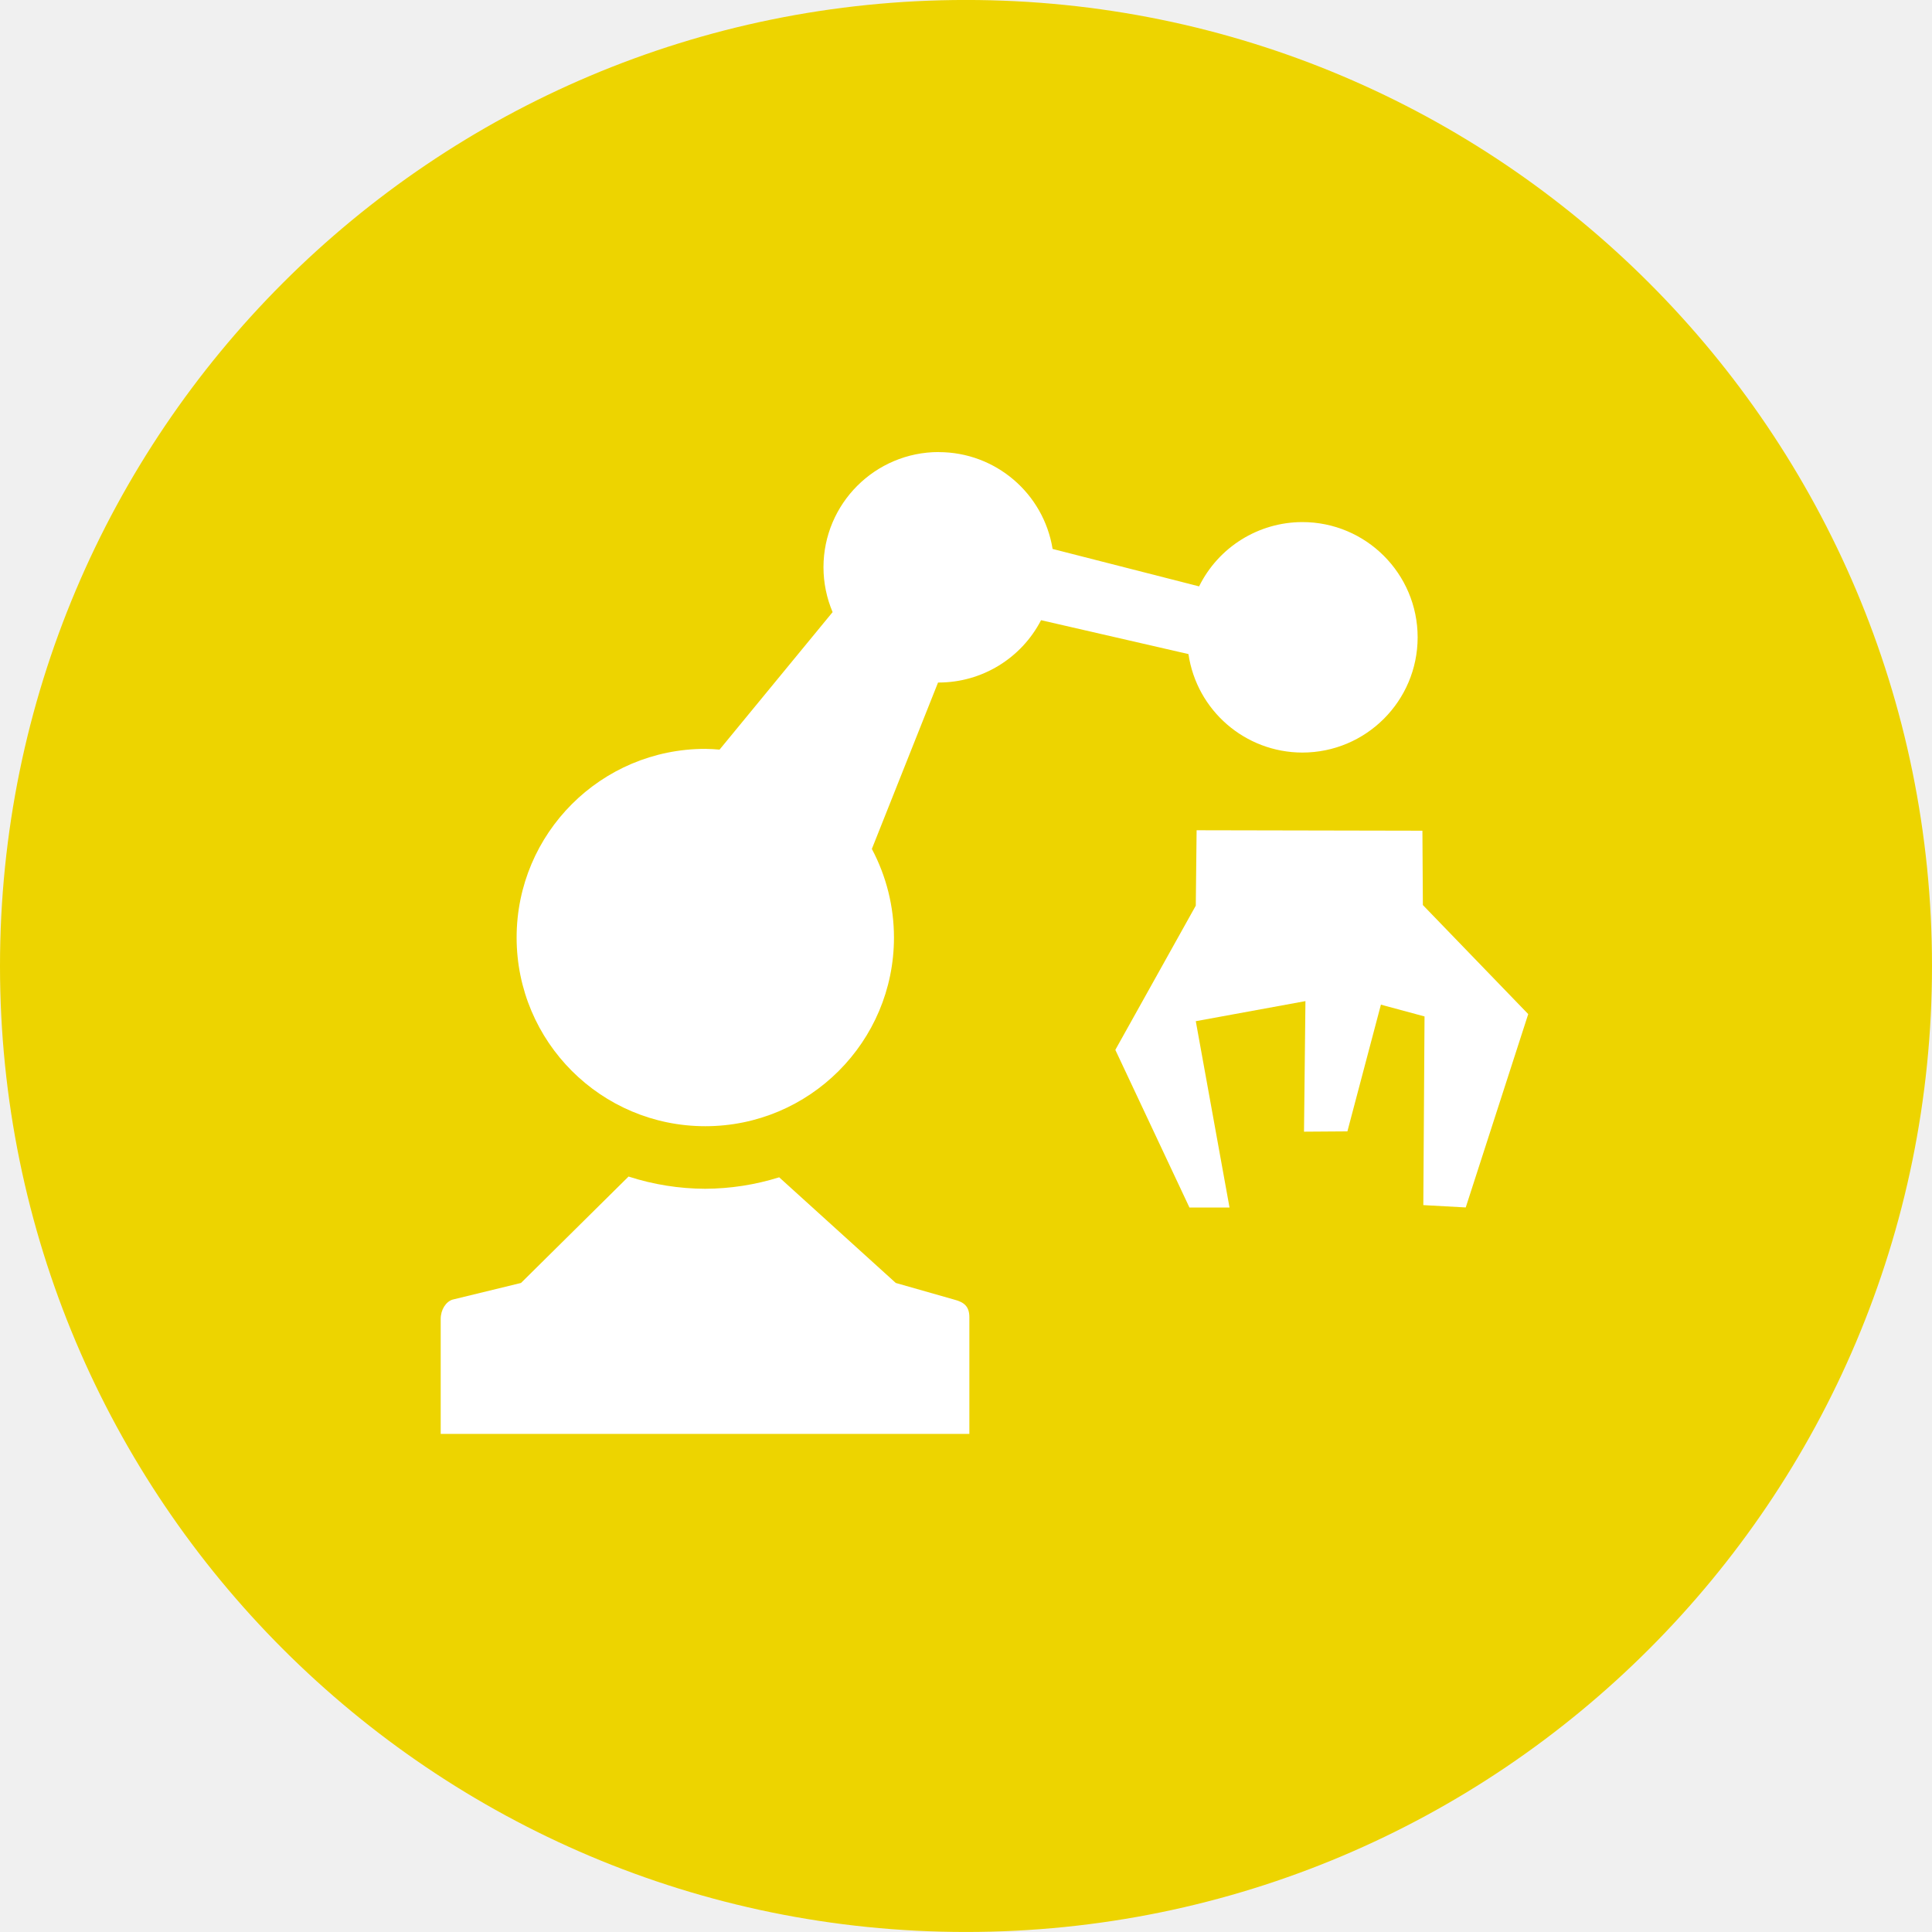
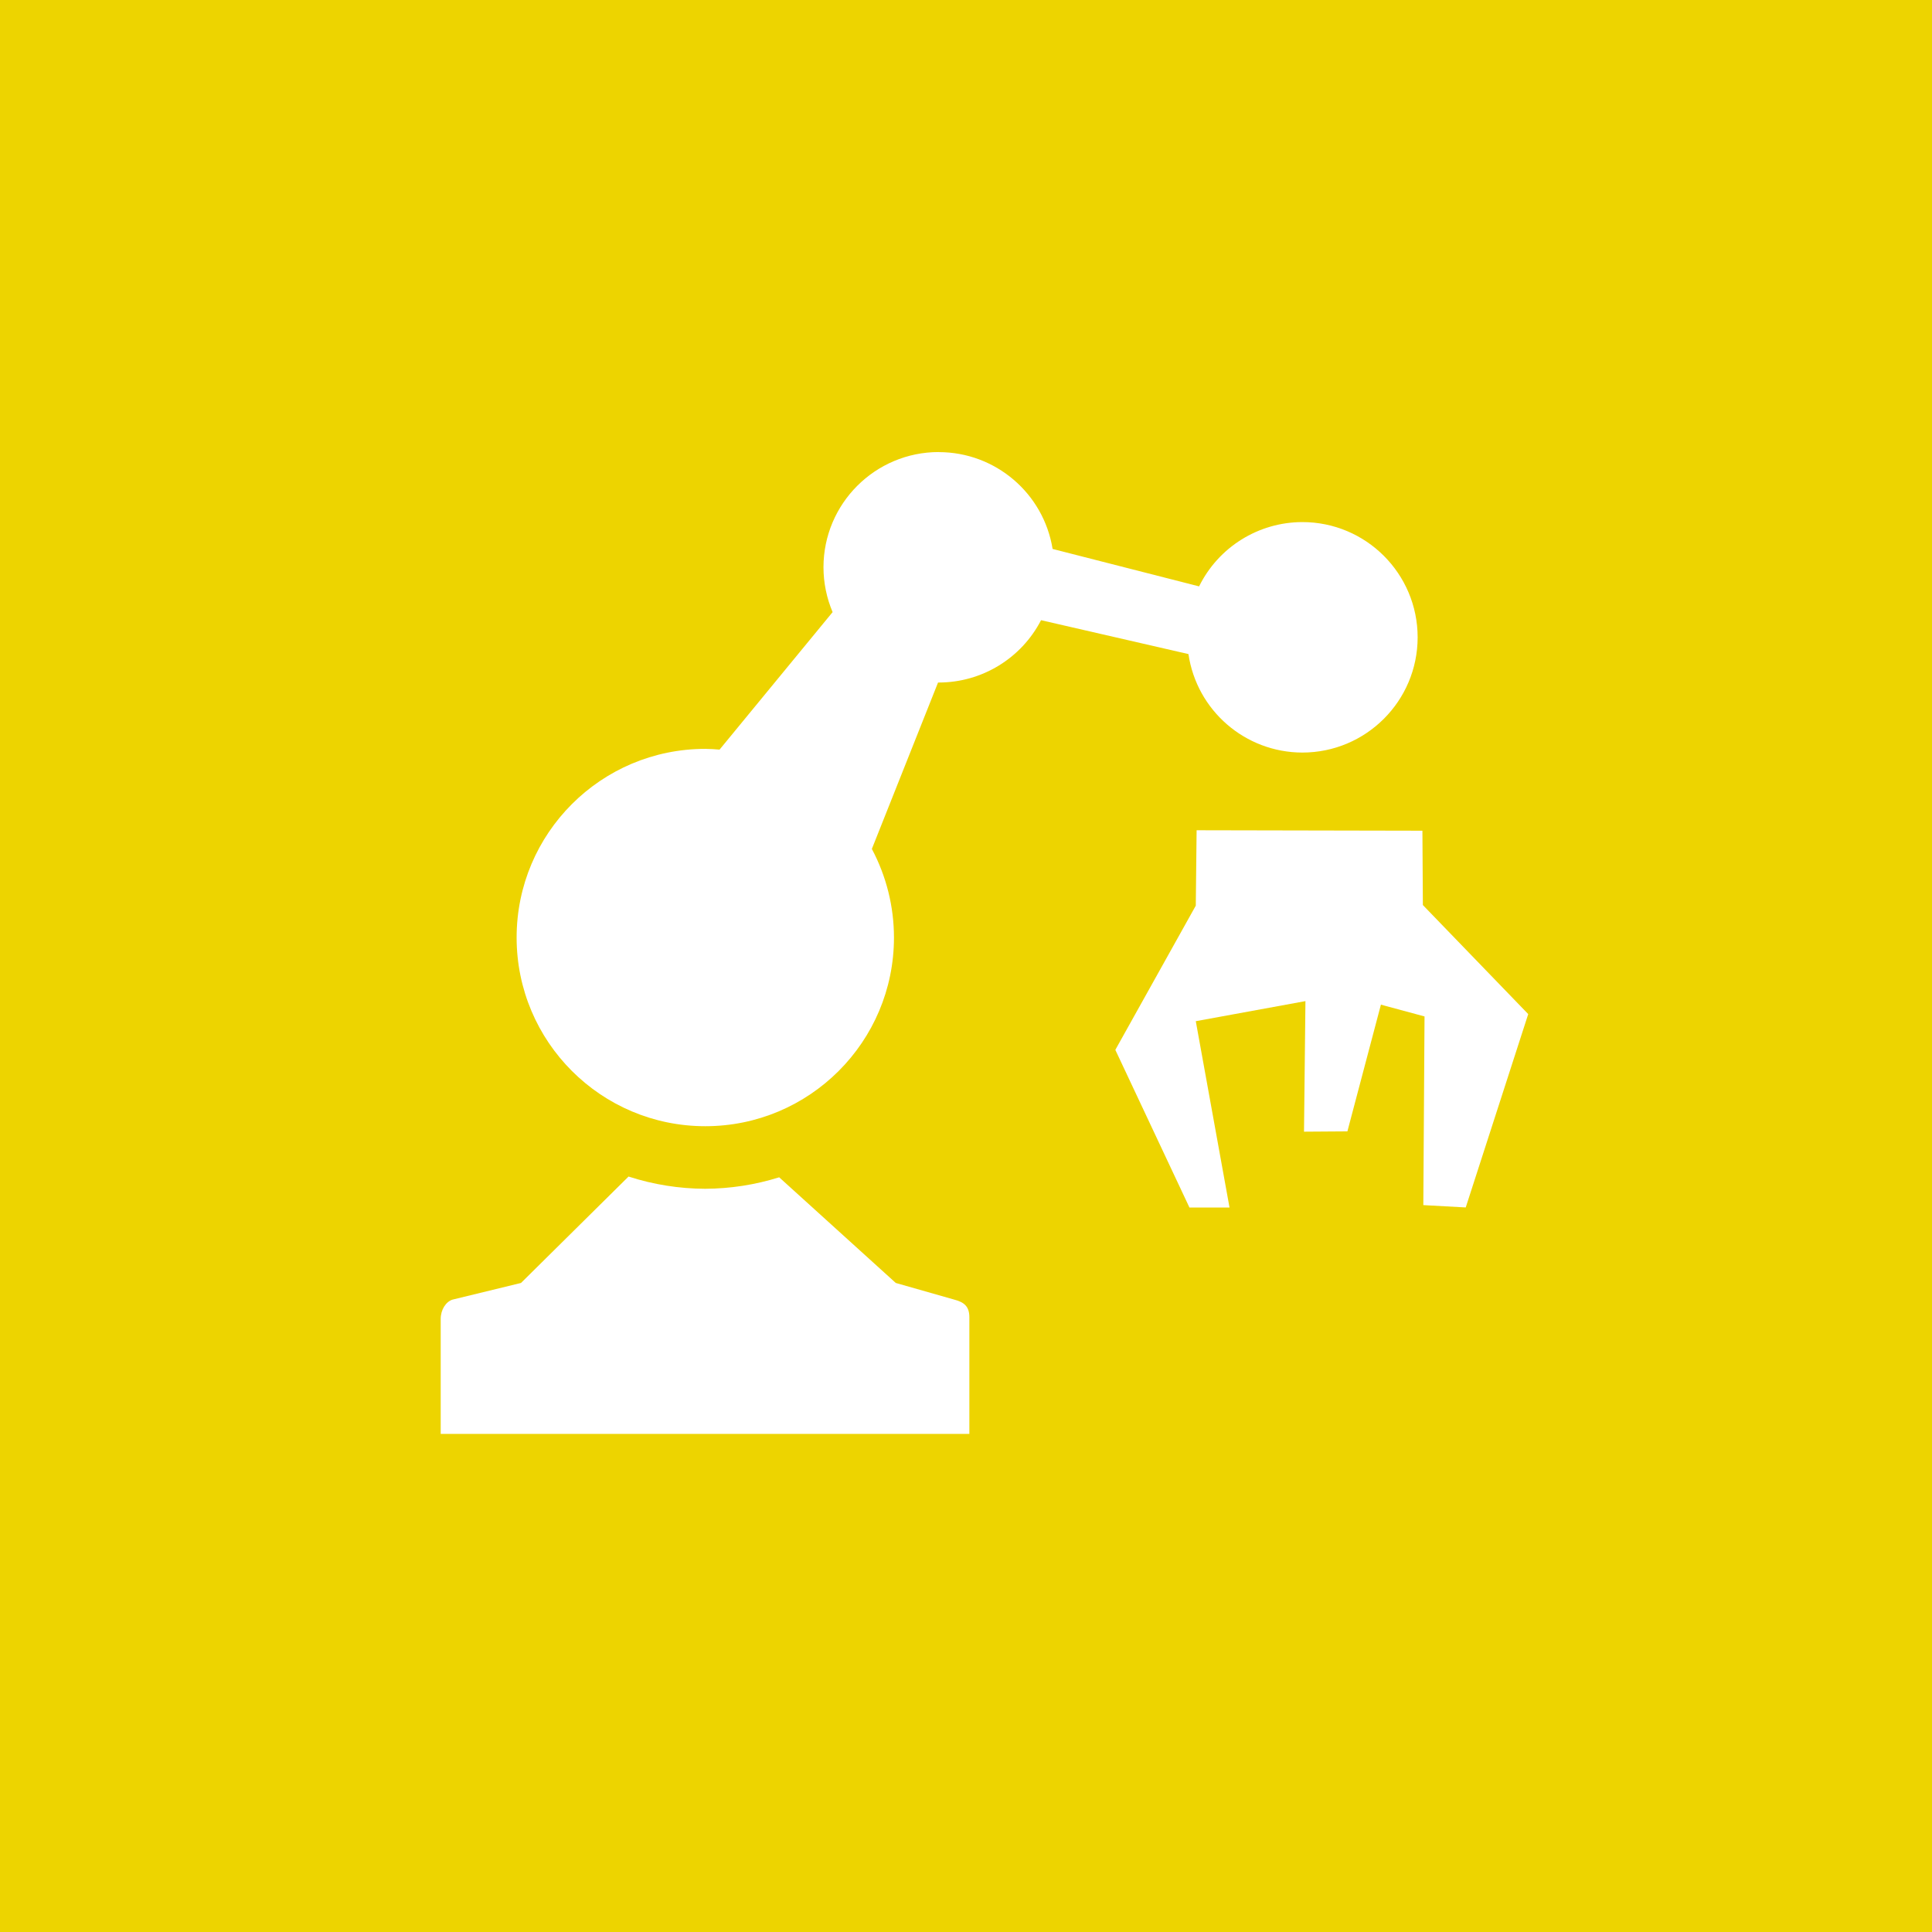
<svg xmlns="http://www.w3.org/2000/svg" width="64" height="64" viewBox="0 0 64 64" version="1.1" id="svg8">
  <defs id="defs2" />
  <g id="layer1" transform="translate(0,-1058.52)">
-     <path style="fill:#edd400;fill-opacity:1;stroke-width:1;font-variant-east_asian:normal;opacity:1;vector-effect:none;stroke-linecap:butt;stroke-linejoin:miter;stroke-miterlimit:4;stroke-dasharray:none;stroke-dashoffset:0;stroke-opacity:1" id="path19157" d="m 64,1090.52 c 0,17.672 -14.324,31.999 -32.001,31.999 C 14.324,1122.52 0,1108.191 0,1090.52 c 0,-17.671 14.324,-32.001 31.999,-32.001 17.679,0 32.001,14.33 32.001,32.001 z" />
+     <rect style="color:#000000;clip-rule:nonzero;display:inline;overflow:visible;visibility:visible;opacity:1;isolation:auto;mix-blend-mode:normal;color-interpolation:sRGB;color-interpolation-filters:linearRGB;solid-color:#000000;solid-opacity:1;vector-effect:none;fill:#edd400;fill-opacity:1;fill-rule:nonzero;stroke:none;stroke-width:1;stroke-linecap:butt;stroke-linejoin:miter;stroke-miterlimit:4;stroke-dasharray:none;stroke-dashoffset:0;stroke-opacity:1;marker:none;marker-start:none;marker-mid:none;marker-end:none;paint-order:normal;color-rendering:auto;image-rendering:auto;shape-rendering:auto;text-rendering:auto;enable-background:accumulate" id="rect10241" width="64" height="64" x="0" y="1058.52" />
    <g style="display:inline;fill:#ffffff;stroke-width:0.4" transform="matrix(-2.5,0,0,2.5,795.8619,353.4807)" id="g27305">
      <path style="color:#000000;clip-rule:nonzero;display:inline;overflow:visible;visibility:visible;opacity:1;isolation:auto;mix-blend-mode:normal;color-interpolation:sRGB;color-interpolation-filters:linearRGB;solid-color:#000000;solid-opacity:1;fill:#ffffff;fill-opacity:1;fill-rule:nonzero;stroke:none;stroke-width:0.4;stroke-linecap:butt;stroke-linejoin:miter;stroke-miterlimit:4;stroke-dasharray:none;stroke-dashoffset:0;stroke-opacity:1;marker:none;marker-start:none;marker-mid:none;marker-end:none;paint-order:normal;color-rendering:auto;image-rendering:auto;shape-rendering:auto;text-rendering:auto;enable-background:accumulate" d="M 125.484,274.59 124.059,276 l -0.908,0.221 c -0.088,0.028 -0.156,0.134 -0.156,0.256 V 278 H 130 v -1.545 c 0,-0.144 -0.069,-0.2 -0.199,-0.234 L 129.025,276 l -1.545,-1.4 a 3.328,3.328 0 0 1 -0.98,0.152 3.328,3.328 0 0 1 -1.016,-0.162 z" transform="matrix(-1,0,0,1,435.5002,23.01558)" id="rect27311" />
      <path style="color:#000000;clip-rule:nonzero;display:inline;overflow:visible;visibility:visible;opacity:1;isolation:auto;mix-blend-mode:normal;color-interpolation:sRGB;color-interpolation-filters:linearRGB;solid-color:#000000;solid-opacity:1;fill:#ffffff;fill-opacity:1;fill-rule:nonzero;stroke:none;stroke-width:0.4;stroke-linecap:butt;stroke-linejoin:miter;stroke-miterlimit:4;stroke-dasharray:none;stroke-dashoffset:0;stroke-opacity:1;marker:none;marker-start:none;marker-mid:none;marker-end:none;paint-order:normal;color-rendering:auto;image-rendering:auto;shape-rendering:auto;text-rendering:auto;enable-background:accumulate" d="m 129.594,264.99 a 1.528,1.528 0 0 0 -1.527,1.527 1.528,1.528 0 0 0 0.121,0.594 l -1.498,1.822 a 2.5,2.5 0 0 0 -0.189,-0.01 2.5,2.5 0 0 0 -2.5,2.5 2.5,2.5 0 0 0 2.5,2.5 2.5,2.5 0 0 0 2.5,-2.5 2.5,2.5 0 0 0 -0.293,-1.174 l 0.877,-2.205 a 1.528,1.528 0 0 0 0.01,0 1.528,1.528 0 0 0 1.355,-0.826 l 1.953,0.449 a 1.528,1.528 0 0 0 1.508,1.305 1.528,1.528 0 0 0 1.529,-1.527 1.528,1.528 0 0 0 -1.529,-1.527 1.528,1.528 0 0 0 -1.367,0.852 l -1.941,-0.496 a 1.528,1.528 0 0 0 -1.508,-1.283 z" transform="matrix(-1,0,0,1,435.5002,23.01558)" id="path27313" />
      <path style="color:#000000;clip-rule:nonzero;display:inline;overflow:visible;visibility:visible;opacity:1;isolation:auto;mix-blend-mode:normal;color-interpolation:sRGB;color-interpolation-filters:linearRGB;solid-color:#000000;solid-opacity:1;fill:#ffffff;fill-opacity:1;fill-rule:nonzero;stroke:none;stroke-width:0.4;stroke-linecap:butt;stroke-linejoin:miter;stroke-miterlimit:4;stroke-dasharray:none;stroke-dashoffset:0;stroke-opacity:1;marker:none;marker-start:none;marker-mid:none;marker-end:none;paint-order:normal;color-rendering:auto;image-rendering:auto;shape-rendering:auto;text-rendering:auto;enable-background:accumulate" d="m 302.5,294.016 1.066,1.911 -0.982,2.089 h -0.531 l 0.447,-2.469 -1.453,-0.266 0.019,1.73 -0.575,-0.004 -0.444,-1.679 -0.578,0.156 0.016,2.5 -0.562,0.031 -0.828,-2.562 1.396,-1.445 0.006,-0.985 2.992,-0.006 z" id="path27321" />
    </g>
  </g>
</svg>
